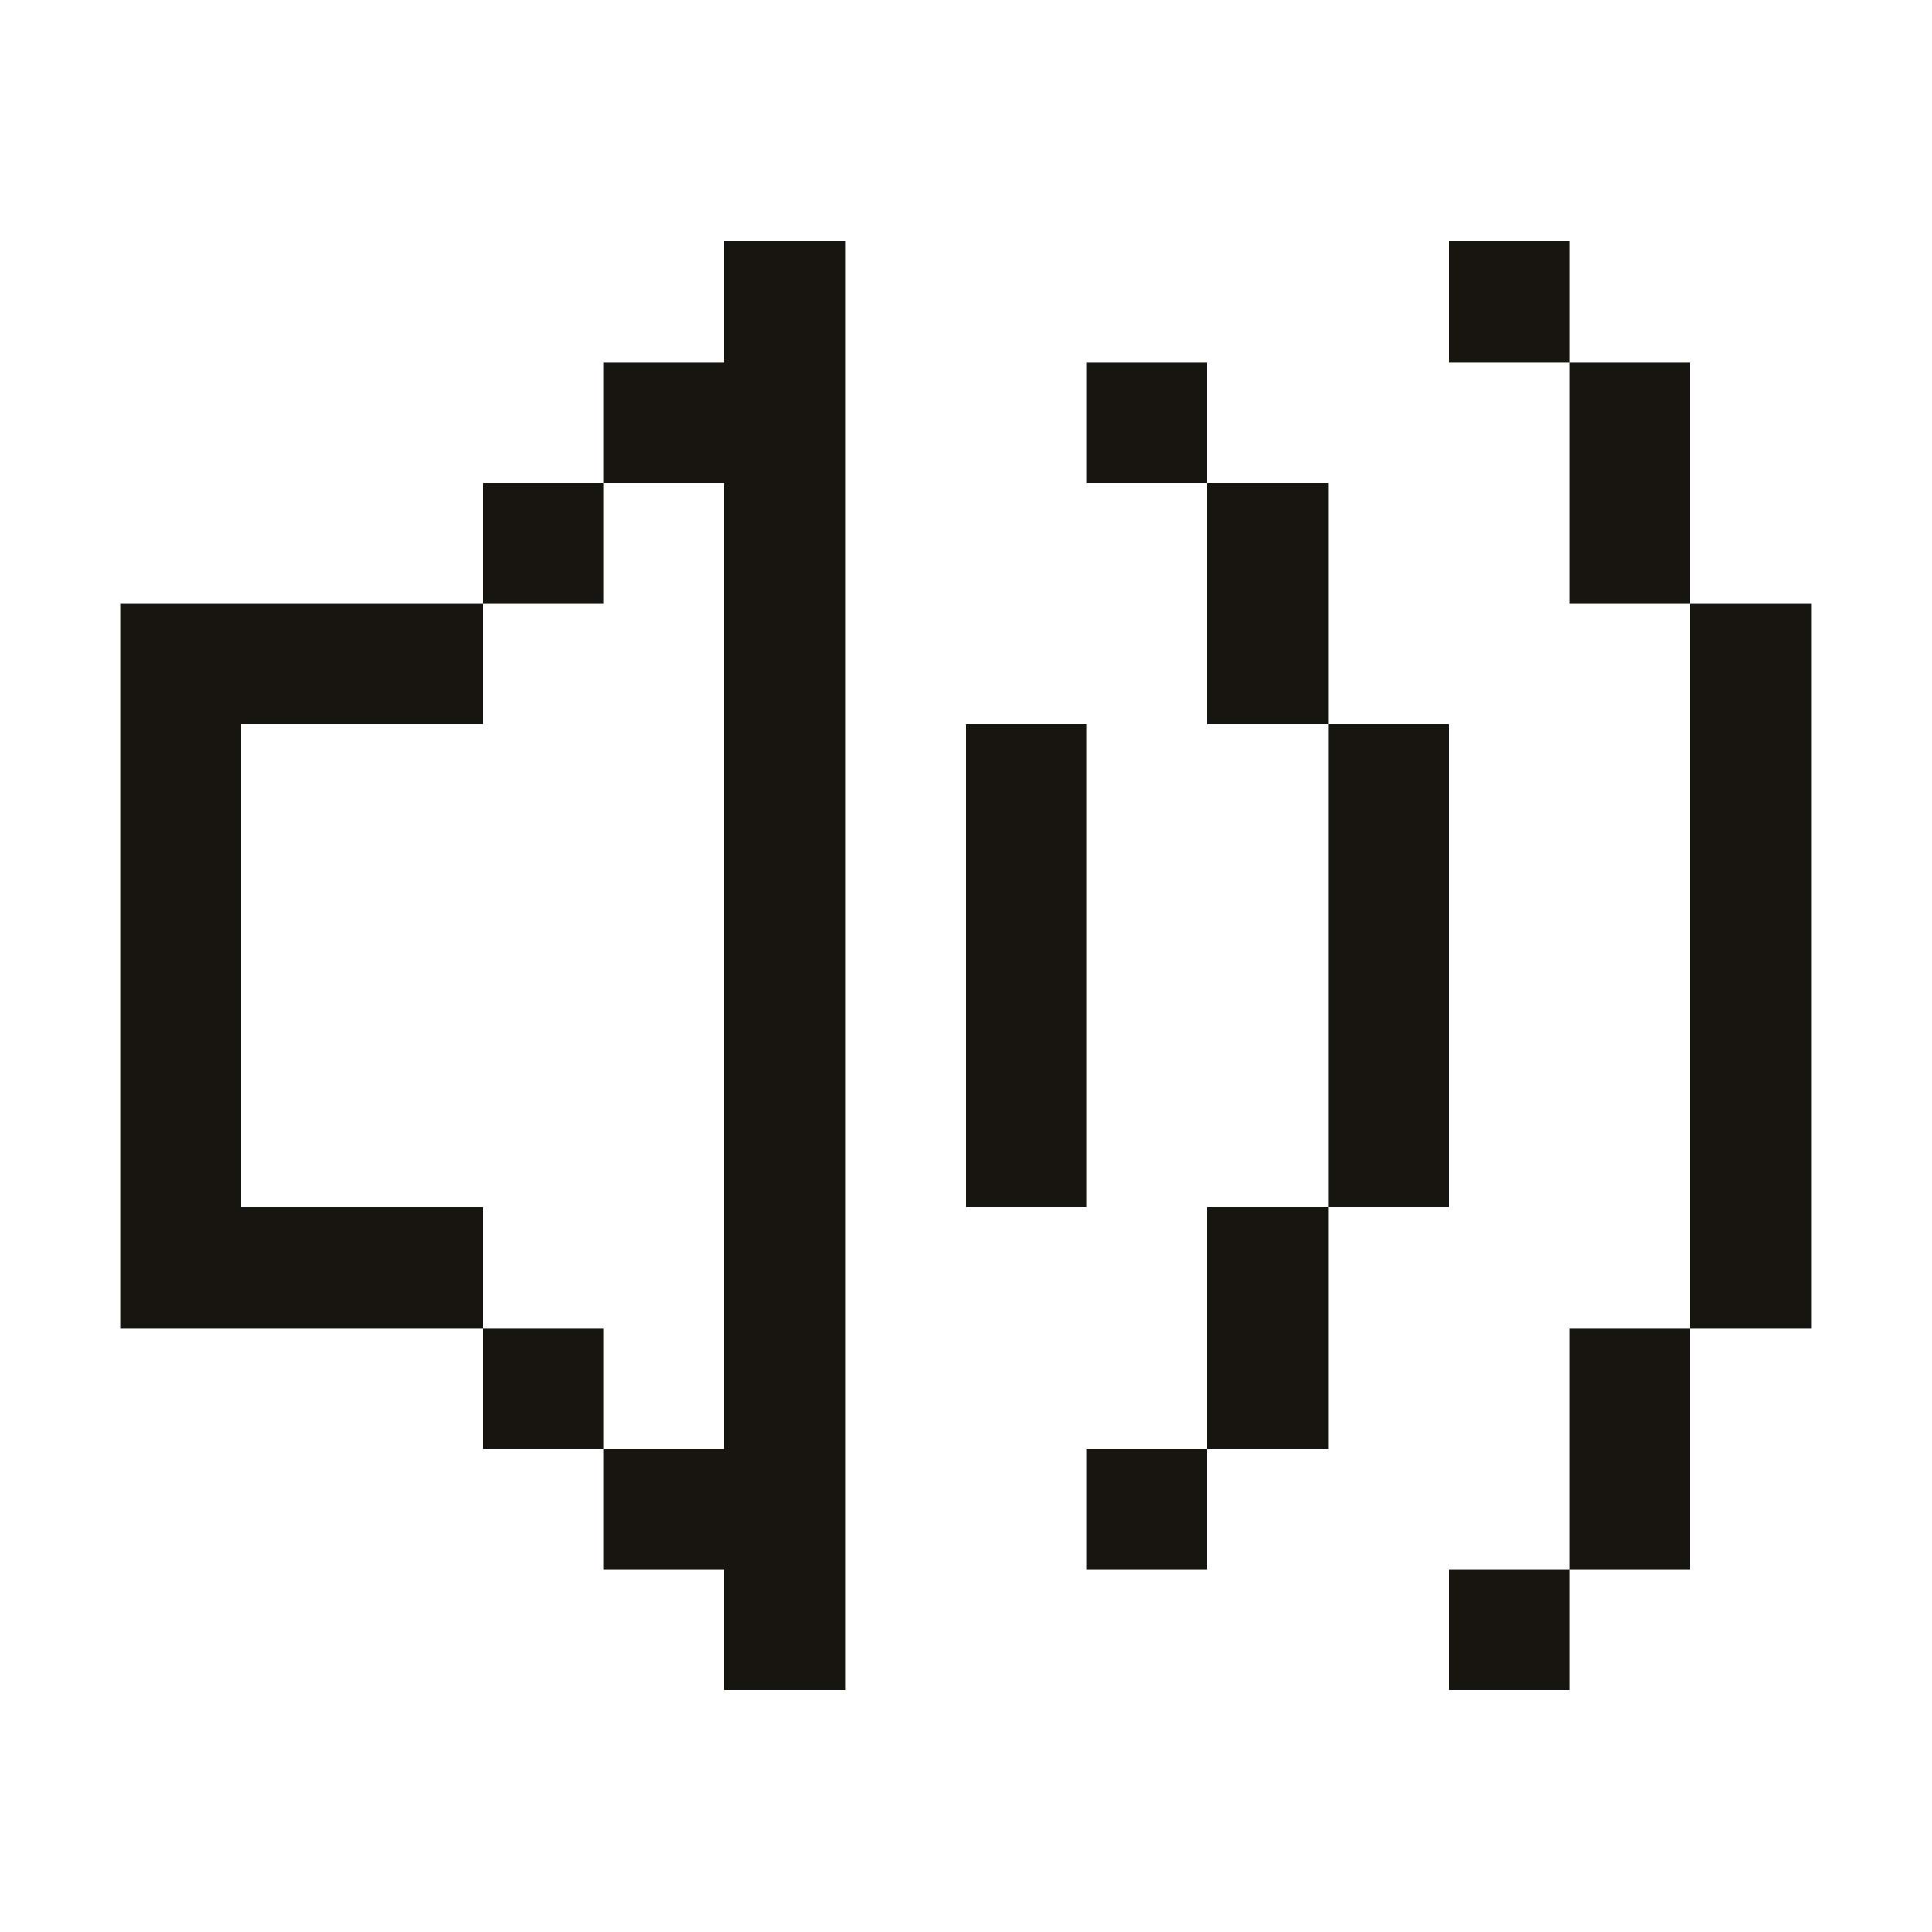
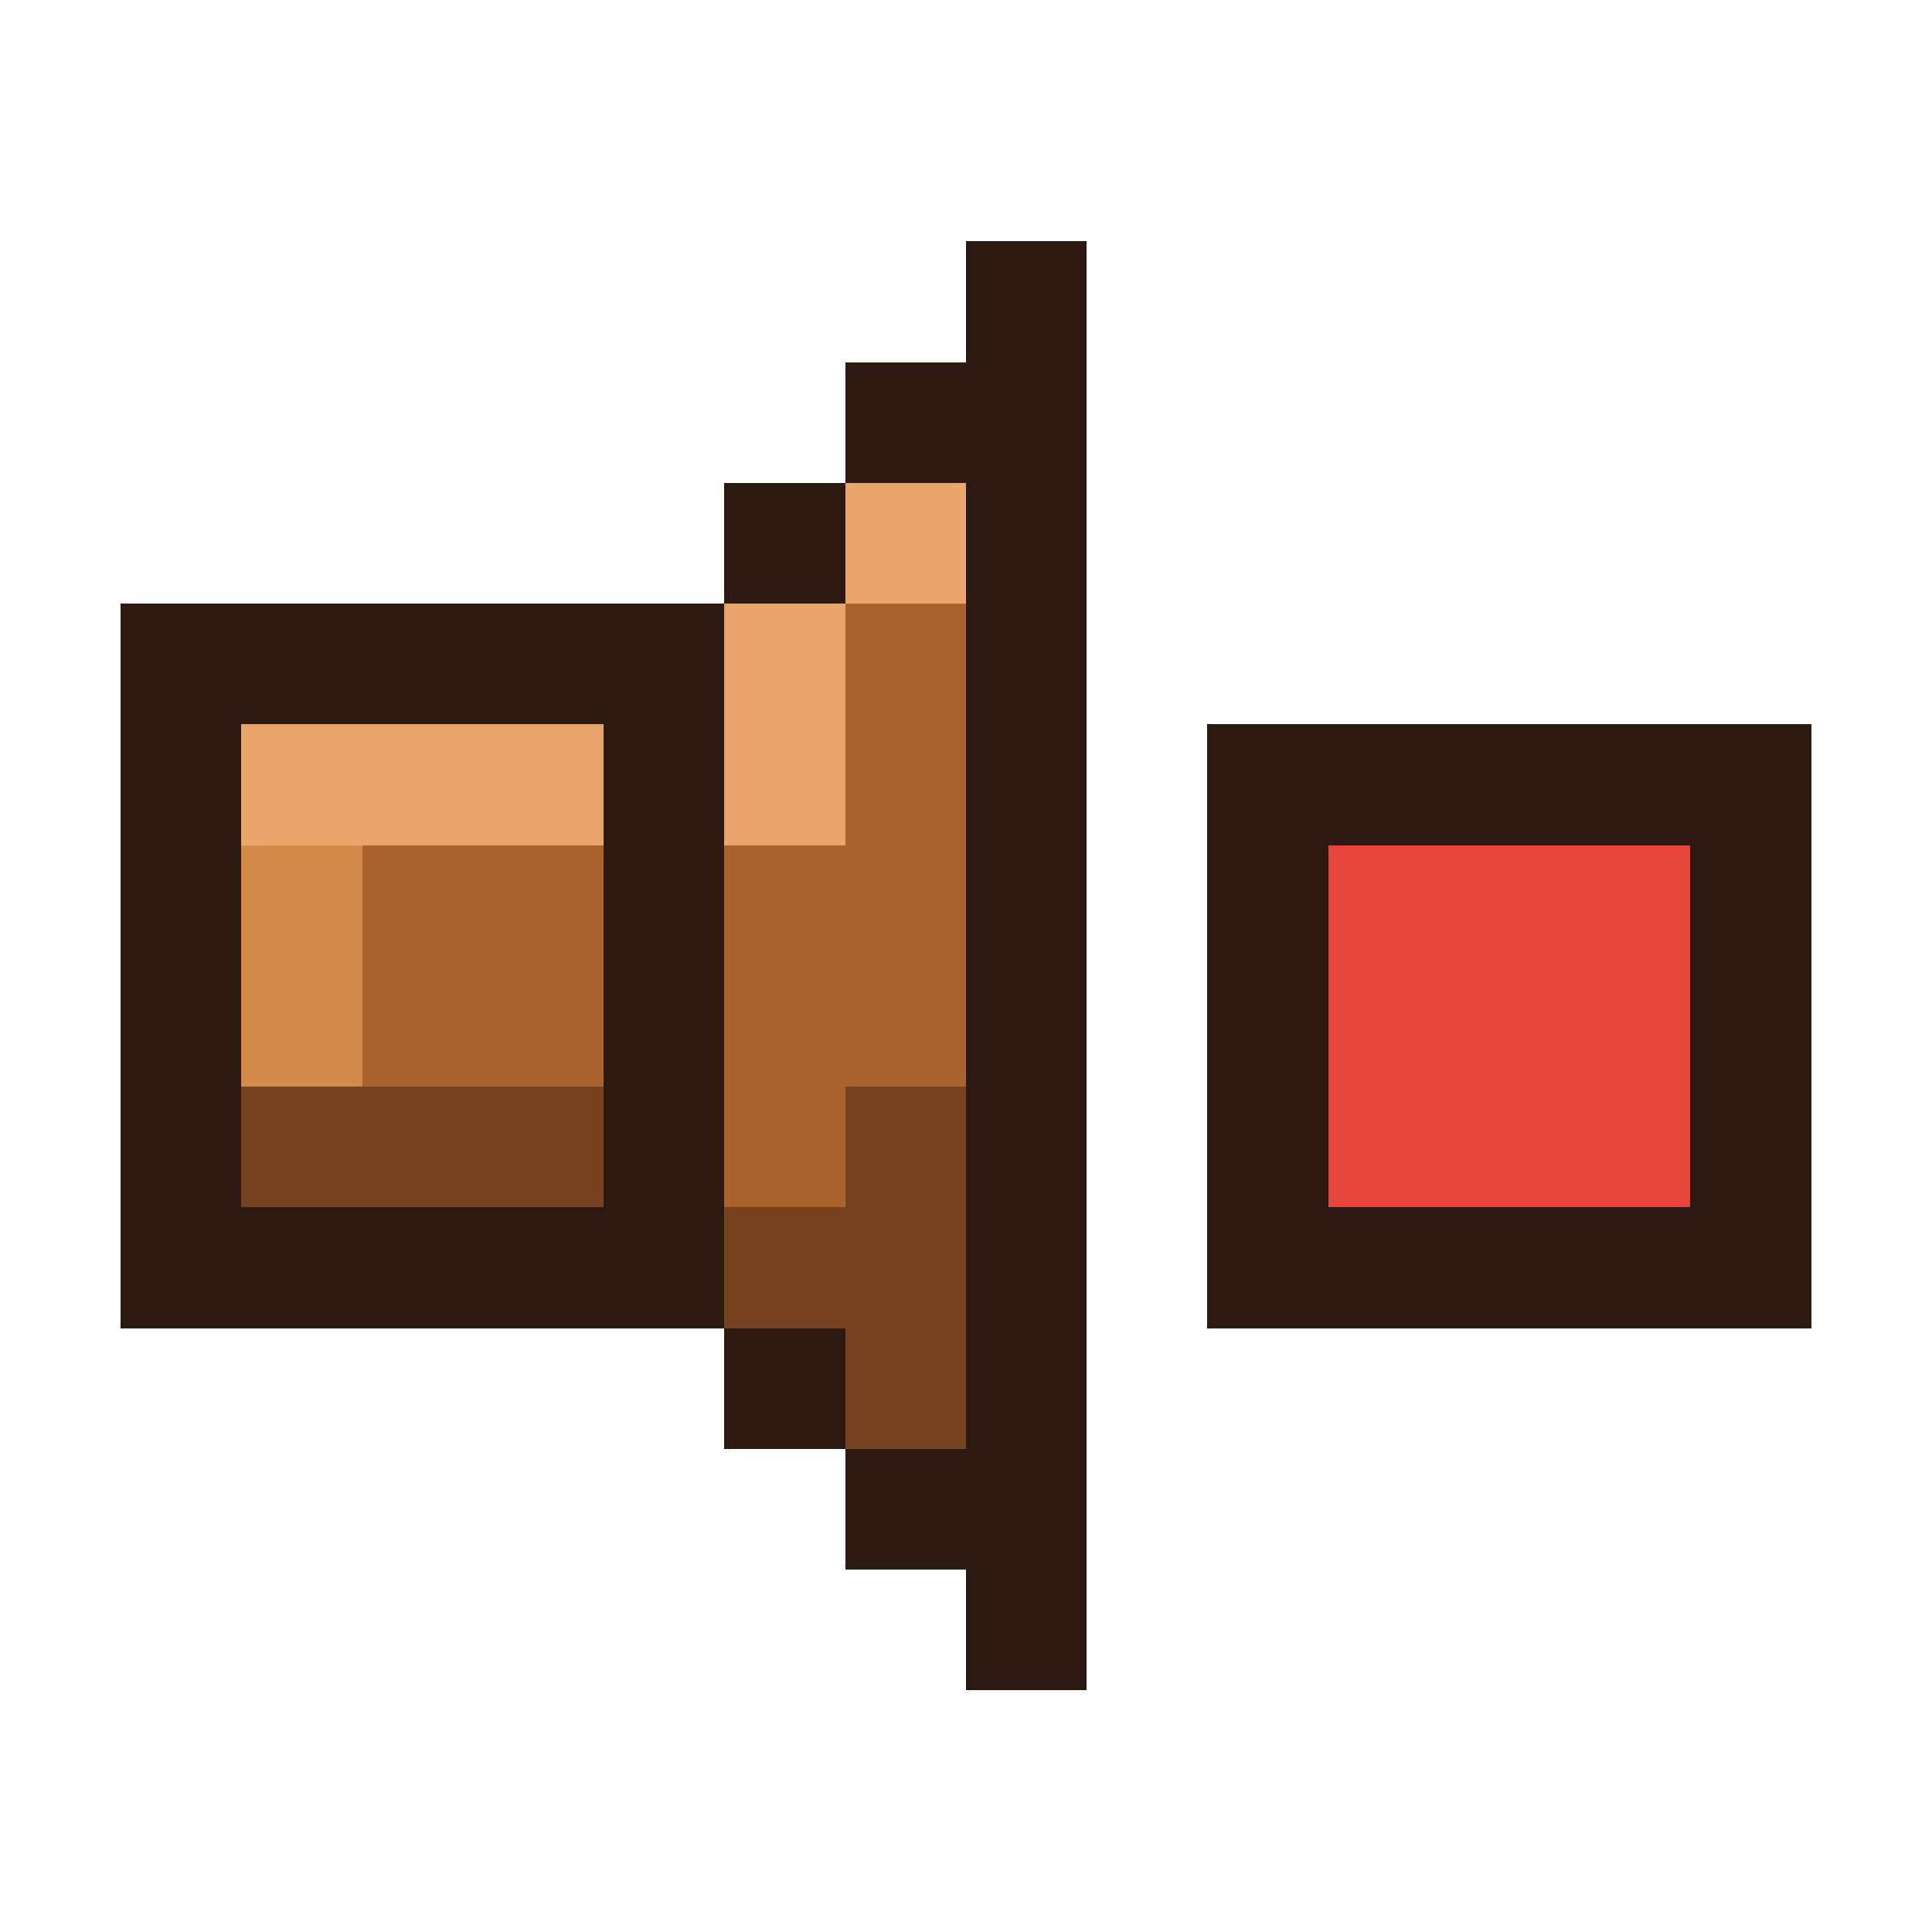
<svg xmlns="http://www.w3.org/2000/svg" viewBox="0 0 16 16" width="16" height="16" shape-rendering="crispEdges" aria-hidden="true" focusable="false">
-   <g fill="#16150f">
-     <rect x="6" y="2" width="1" height="1" />
-     <rect x="12" y="2" width="1" height="1" />
-     <rect x="5" y="3" width="1" height="1" />
-     <rect x="6" y="3" width="1" height="1" />
-     <rect x="9" y="3" width="1" height="1" />
-     <rect x="13" y="3" width="1" height="1" />
-     <rect x="4" y="4" width="1" height="1" />
+   <g fill="#2c1a12">
+     <rect x="8" y="2" width="1" height="1" />
+     <rect x="7" y="3" width="2" height="1" />
    <rect x="6" y="4" width="1" height="1" />
-     <rect x="10" y="4" width="1" height="1" />
-     <rect x="13" y="4" width="1" height="1" />
-     <rect x="1" y="5" width="1" height="1" />
-     <rect x="2" y="5" width="1" height="1" />
-     <rect x="3" y="5" width="1" height="1" />
-     <rect x="6" y="5" width="1" height="1" />
-     <rect x="10" y="5" width="1" height="1" />
-     <rect x="14" y="5" width="1" height="1" />
+     <rect x="8" y="4" width="1" height="1" />
+     <rect x="1" y="5" width="5" height="1" />
+     <rect x="8" y="5" width="1" height="1" />
    <rect x="1" y="6" width="1" height="1" />
-     <rect x="6" y="6" width="1" height="1" />
+     <rect x="5" y="6" width="1" height="1" />
    <rect x="8" y="6" width="1" height="1" />
-     <rect x="11" y="6" width="1" height="1" />
-     <rect x="14" y="6" width="1" height="1" />
+     <rect x="10" y="6" width="5" height="1" />
    <rect x="1" y="7" width="1" height="1" />
-     <rect x="6" y="7" width="1" height="1" />
+     <rect x="5" y="7" width="1" height="1" />
    <rect x="8" y="7" width="1" height="1" />
-     <rect x="11" y="7" width="1" height="1" />
+     <rect x="10" y="7" width="1" height="1" />
    <rect x="14" y="7" width="1" height="1" />
    <rect x="1" y="8" width="1" height="1" />
-     <rect x="6" y="8" width="1" height="1" />
+     <rect x="5" y="8" width="1" height="1" />
    <rect x="8" y="8" width="1" height="1" />
-     <rect x="11" y="8" width="1" height="1" />
+     <rect x="10" y="8" width="1" height="1" />
    <rect x="14" y="8" width="1" height="1" />
    <rect x="1" y="9" width="1" height="1" />
+     <rect x="5" y="9" width="1" height="1" />
+     <rect x="8" y="9" width="1" height="1" />
+     <rect x="10" y="9" width="1" height="1" />
+     <rect x="14" y="9" width="1" height="1" />
+     <rect x="1" y="10" width="5" height="1" />
+     <rect x="8" y="10" width="1" height="1" />
+     <rect x="10" y="10" width="5" height="1" />
+     <rect x="6" y="11" width="1" height="1" />
+     <rect x="8" y="11" width="1" height="1" />
+     <rect x="7" y="12" width="2" height="1" />
+     <rect x="8" y="13" width="1" height="1" />
+   </g>
+   <g fill="#e9a66a">
+     <rect x="7" y="4" width="1" height="1" />
+     <rect x="6" y="5" width="1" height="1" />
+     <rect x="2" y="6" width="3" height="1" />
+     <rect x="6" y="6" width="1" height="1" />
+   </g>
+   <g fill="#ab632e">
+     <rect x="7" y="5" width="1" height="1" />
+     <rect x="7" y="6" width="1" height="1" />
+     <rect x="3" y="7" width="2" height="1" />
+     <rect x="6" y="7" width="2" height="1" />
+     <rect x="3" y="8" width="2" height="1" />
+     <rect x="6" y="8" width="2" height="1" />
    <rect x="6" y="9" width="1" height="1" />
-     <rect x="8" y="9" width="1" height="1" />
-     <rect x="11" y="9" width="1" height="1" />
-     <rect x="14" y="9" width="1" height="1" />
-     <rect x="1" y="10" width="1" height="1" />
-     <rect x="2" y="10" width="1" height="1" />
-     <rect x="3" y="10" width="1" height="1" />
-     <rect x="6" y="10" width="1" height="1" />
-     <rect x="10" y="10" width="1" height="1" />
-     <rect x="14" y="10" width="1" height="1" />
-     <rect x="4" y="11" width="1" height="1" />
-     <rect x="6" y="11" width="1" height="1" />
-     <rect x="10" y="11" width="1" height="1" />
-     <rect x="13" y="11" width="1" height="1" />
-     <rect x="5" y="12" width="1" height="1" />
-     <rect x="6" y="12" width="1" height="1" />
-     <rect x="9" y="12" width="1" height="1" />
-     <rect x="13" y="12" width="1" height="1" />
-     <rect x="6" y="13" width="1" height="1" />
-     <rect x="12" y="13" width="1" height="1" />
+   </g>
+   <g fill="#d38a4a">
+     <rect x="2" y="7" width="1" height="1" />
+     <rect x="2" y="8" width="1" height="1" />
+   </g>
+   <g fill="#e8443a">
+     <rect x="11" y="7" width="3" height="1" />
+     <rect x="11" y="8" width="3" height="1" />
+     <rect x="11" y="9" width="3" height="1" />
+   </g>
+   <g fill="#76411e">
+     <rect x="2" y="9" width="3" height="1" />
+     <rect x="7" y="9" width="1" height="1" />
+     <rect x="6" y="10" width="2" height="1" />
+     <rect x="7" y="11" width="1" height="1" />
  </g>
</svg>
